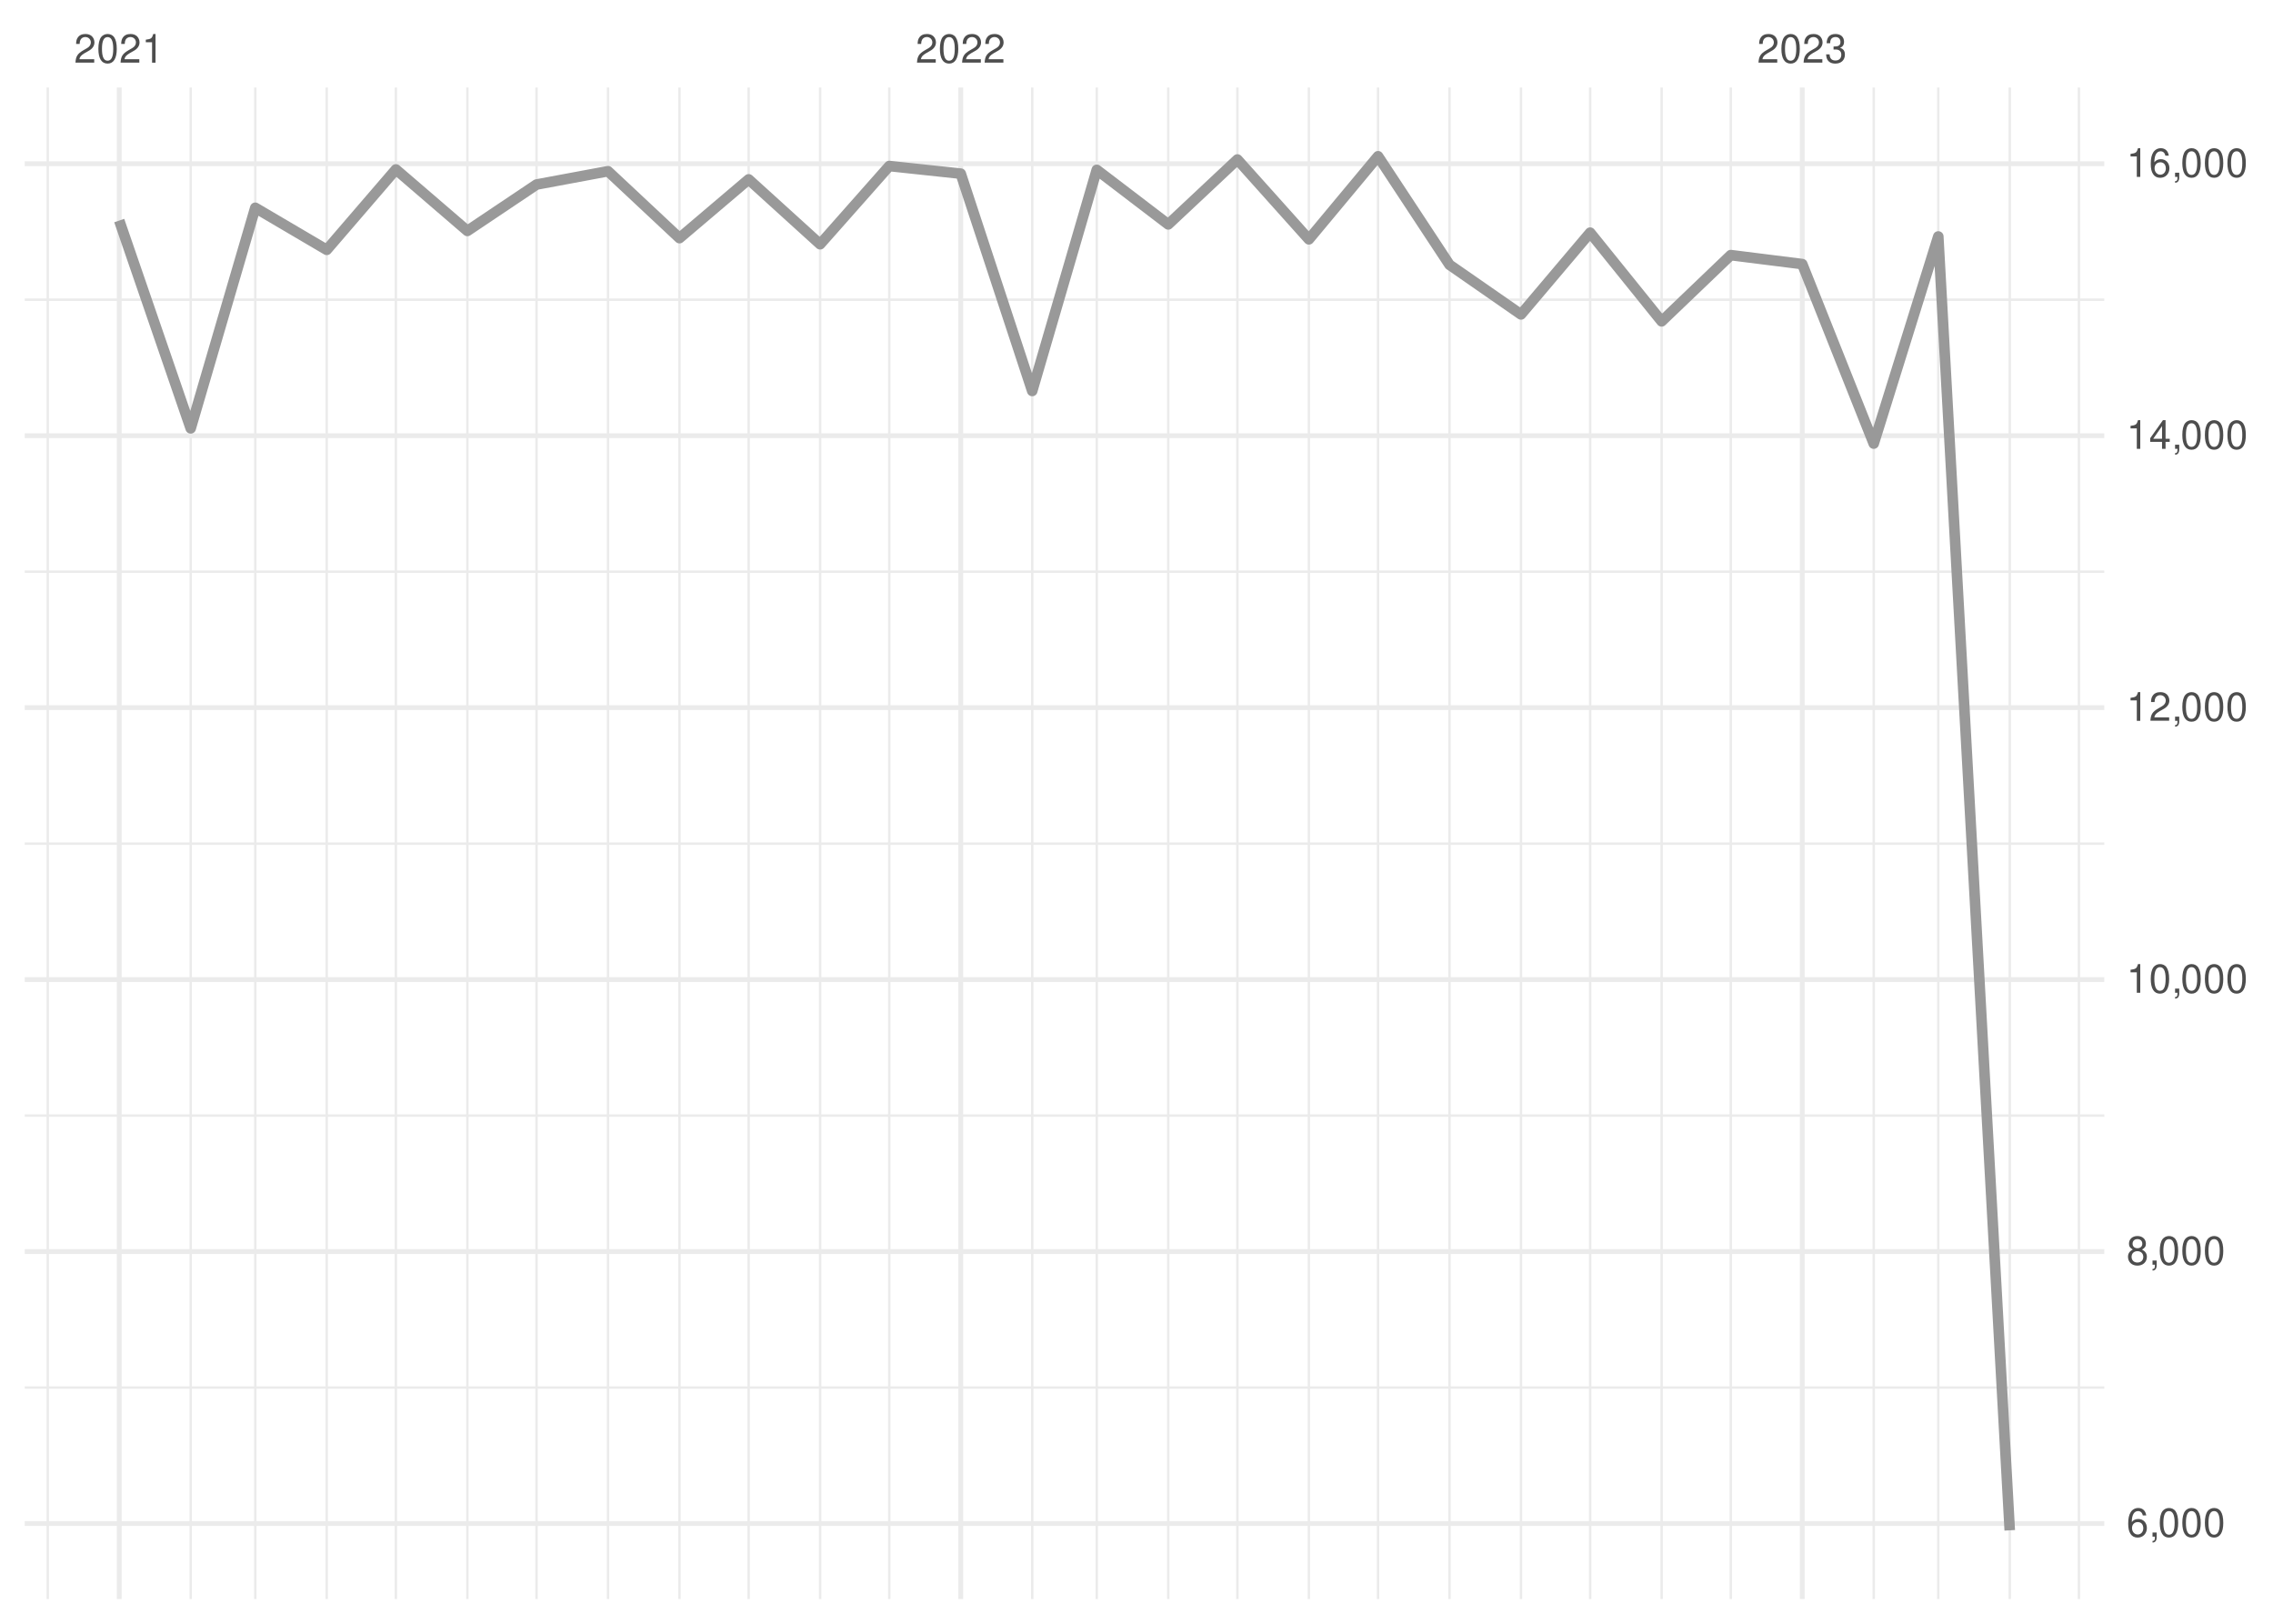
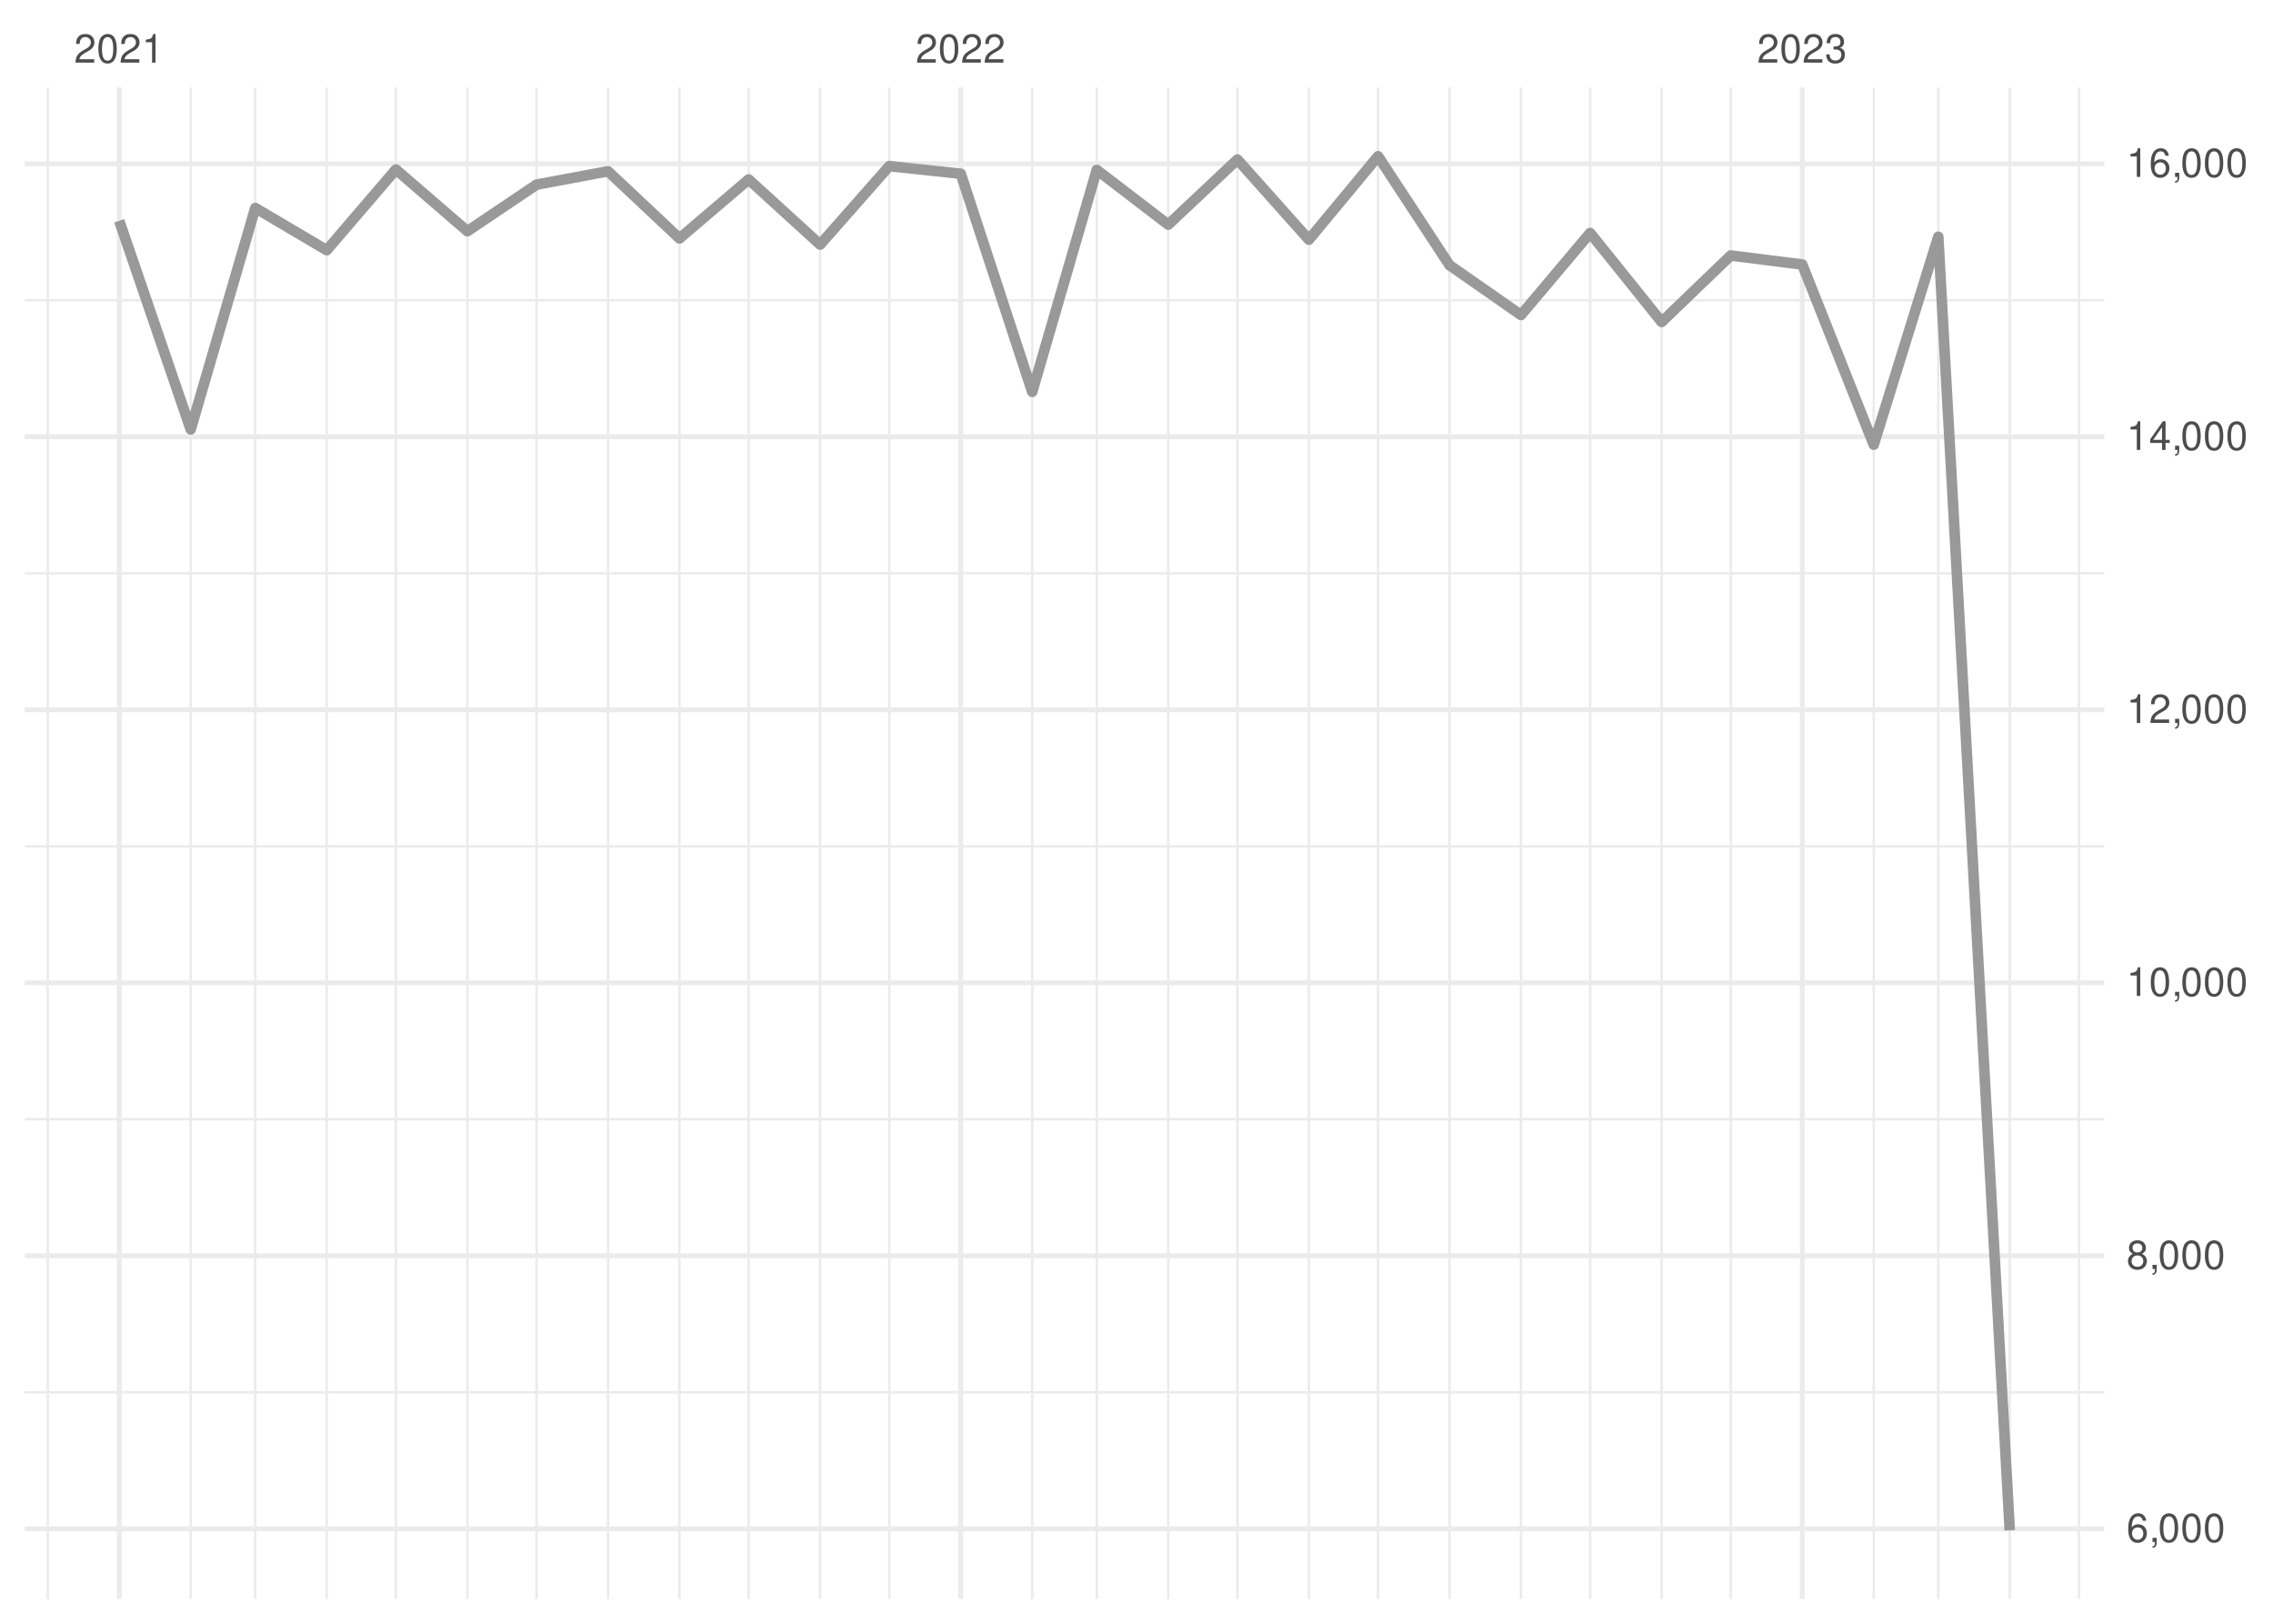
<svg xmlns="http://www.w3.org/2000/svg" xmlns:xlink="http://www.w3.org/1999/xlink" width="504pt" height="360pt" viewBox="0 0 504 360" version="1.1">
  <defs>
    <g>
      <symbol overflow="visible" id="glyph0-0">
        <path style="stroke:none;" d="" />
      </symbol>
      <symbol overflow="visible" id="glyph0-1">
        <path style="stroke:none;" d="M 4.453 -0.766 L 1.172 -0.766 C 1.25 -1.297 1.531 -1.625 2.297 -2.094 L 3.172 -2.594 C 4.047 -3.062 4.5 -3.719 4.5 -4.5 C 4.5 -5.031 4.281 -5.531 3.922 -5.875 C 3.547 -6.203 3.094 -6.359 2.5 -6.359 C 1.703 -6.359 1.125 -6.078 0.781 -5.531 C 0.547 -5.203 0.453 -4.797 0.438 -4.156 L 1.219 -4.156 C 1.234 -4.594 1.297 -4.844 1.406 -5.062 C 1.594 -5.438 2 -5.688 2.469 -5.688 C 3.172 -5.688 3.703 -5.172 3.703 -4.484 C 3.703 -3.969 3.406 -3.531 2.859 -3.219 L 2.047 -2.75 C 0.75 -2 0.375 -1.406 0.297 -0.016 L 4.453 -0.016 Z M 4.453 -0.766 " />
      </symbol>
      <symbol overflow="visible" id="glyph0-2">
        <path style="stroke:none;" d="M 2.422 -6.359 C 1.844 -6.359 1.312 -6.094 0.984 -5.672 C 0.578 -5.109 0.375 -4.25 0.375 -3.078 C 0.375 -0.938 1.078 0.203 2.422 0.203 C 3.734 0.203 4.453 -0.938 4.453 -3.031 C 4.453 -4.25 4.266 -5.078 3.859 -5.672 C 3.531 -6.109 3.016 -6.359 2.422 -6.359 Z M 2.422 -5.672 C 3.25 -5.672 3.672 -4.828 3.672 -3.094 C 3.672 -1.281 3.266 -0.438 2.406 -0.438 C 1.578 -0.438 1.172 -1.312 1.172 -3.062 C 1.172 -4.828 1.578 -5.672 2.422 -5.672 Z M 2.422 -5.672 " />
      </symbol>
      <symbol overflow="visible" id="glyph0-3">
        <path style="stroke:none;" d="M 2.281 -4.531 L 2.281 0 L 3.047 0 L 3.047 -6.359 L 2.547 -6.359 C 2.266 -5.391 2.094 -5.25 0.891 -5.094 L 0.891 -4.531 Z M 2.281 -4.531 " />
      </symbol>
      <symbol overflow="visible" id="glyph0-4">
        <path style="stroke:none;" d="M 1.938 -2.922 L 2.359 -2.922 C 3.203 -2.922 3.656 -2.531 3.656 -1.766 C 3.656 -0.969 3.172 -0.484 2.375 -0.484 C 1.516 -0.484 1.109 -0.922 1.062 -1.844 L 0.281 -1.844 C 0.312 -1.344 0.406 -1 0.547 -0.719 C 0.875 -0.109 1.484 0.203 2.344 0.203 C 3.625 0.203 4.453 -0.578 4.453 -1.781 C 4.453 -2.594 4.141 -3.031 3.391 -3.297 C 3.969 -3.531 4.266 -3.969 4.266 -4.609 C 4.266 -5.703 3.547 -6.359 2.359 -6.359 C 1.109 -6.359 0.438 -5.656 0.406 -4.312 L 1.188 -4.312 C 1.203 -4.703 1.234 -4.922 1.328 -5.109 C 1.5 -5.469 1.891 -5.688 2.375 -5.688 C 3.062 -5.688 3.469 -5.266 3.469 -4.578 C 3.469 -4.141 3.312 -3.859 2.969 -3.719 C 2.766 -3.625 2.484 -3.594 1.938 -3.578 Z M 1.938 -2.922 " />
      </symbol>
      <symbol overflow="visible" id="glyph0-5">
        <path style="stroke:none;" d="M 4.375 -4.703 C 4.234 -5.75 3.562 -6.359 2.609 -6.359 C 1.922 -6.359 1.312 -6.031 0.938 -5.453 C 0.547 -4.828 0.375 -4.062 0.375 -2.906 C 0.375 -1.828 0.531 -1.156 0.906 -0.594 C 1.234 -0.078 1.781 0.203 2.469 0.203 C 3.656 0.203 4.516 -0.688 4.516 -1.922 C 4.516 -3.094 3.719 -3.922 2.609 -3.922 C 1.984 -3.922 1.5 -3.688 1.172 -3.234 C 1.172 -4.797 1.672 -5.672 2.562 -5.672 C 3.109 -5.672 3.484 -5.328 3.609 -4.703 Z M 2.5 -3.234 C 3.25 -3.234 3.719 -2.703 3.719 -1.859 C 3.719 -1.062 3.188 -0.484 2.484 -0.484 C 1.766 -0.484 1.219 -1.094 1.219 -1.906 C 1.219 -2.688 1.734 -3.234 2.5 -3.234 Z M 2.5 -3.234 " />
      </symbol>
      <symbol overflow="visible" id="glyph0-6">
        <path style="stroke:none;" d="M 0.766 -0.922 L 0.766 0 L 1.297 0 L 1.297 0.156 C 1.297 0.766 1.172 0.938 0.766 0.953 L 0.766 1.297 C 1.344 1.312 1.688 0.891 1.688 0.141 L 1.688 -0.922 Z M 0.766 -0.922 " />
      </symbol>
      <symbol overflow="visible" id="glyph0-7">
        <path style="stroke:none;" d="M 3.438 -3.359 C 4.094 -3.75 4.297 -4.062 4.297 -4.656 C 4.297 -5.672 3.531 -6.359 2.422 -6.359 C 1.312 -6.359 0.547 -5.672 0.547 -4.672 C 0.547 -4.062 0.75 -3.75 1.391 -3.359 C 0.672 -2.984 0.328 -2.469 0.328 -1.766 C 0.328 -0.609 1.172 0.203 2.422 0.203 C 3.656 0.203 4.516 -0.609 4.516 -1.766 C 4.516 -2.469 4.156 -2.984 3.438 -3.359 Z M 2.422 -5.672 C 3.078 -5.672 3.5 -5.281 3.5 -4.641 C 3.5 -4.047 3.062 -3.656 2.422 -3.656 C 1.766 -3.656 1.344 -4.047 1.344 -4.656 C 1.344 -5.281 1.766 -5.672 2.422 -5.672 Z M 2.422 -3 C 3.188 -3 3.719 -2.484 3.719 -1.75 C 3.719 -0.984 3.203 -0.484 2.406 -0.484 C 1.641 -0.484 1.125 -1 1.125 -1.734 C 1.125 -2.5 1.641 -3 2.422 -3 Z M 2.422 -3 " />
      </symbol>
      <symbol overflow="visible" id="glyph0-8">
        <path style="stroke:none;" d="M 2.875 -1.547 L 2.875 0 L 3.656 0 L 3.656 -1.547 L 4.578 -1.547 L 4.578 -2.234 L 3.656 -2.234 L 3.656 -6.359 L 3.078 -6.359 L 0.25 -2.359 L 0.25 -1.547 Z M 2.875 -2.234 L 0.922 -2.234 L 2.875 -5.047 Z M 2.875 -2.234 " />
      </symbol>
    </g>
    <clipPath id="clip1">
-       <path d="M 5.48 307 L 466.59 307 L 466.59 308 L 5.48 308 Z M 5.48 307 " />
+       <path d="M 5.48 308 L 466.59 308 L 466.59 309 L 5.48 309 Z M 5.48 308 " />
    </clipPath>
    <clipPath id="clip2">
-       <path d="M 5.48 247 L 466.59 247 L 466.59 248 L 5.48 248 Z M 5.48 247 " />
+       <path d="M 5.48 247 L 466.59 247 L 466.59 249 L 5.48 249 Z M 5.48 247 " />
    </clipPath>
    <clipPath id="clip3">
-       <path d="M 5.48 186 L 466.59 186 L 466.59 188 L 5.48 188 Z M 5.48 186 " />
+       <path d="M 5.48 187 L 466.59 187 L 466.59 188 L 5.48 188 Z M 5.48 187 " />
    </clipPath>
    <clipPath id="clip4">
      <path d="M 5.48 126 L 466.59 126 L 466.59 128 L 5.48 128 Z M 5.48 126 " />
    </clipPath>
    <clipPath id="clip5">
      <path d="M 5.48 66 L 466.59 66 L 466.59 67 L 5.48 67 Z M 5.48 66 " />
    </clipPath>
    <clipPath id="clip6">
      <path d="M 10 19.41 L 11 19.41 L 11 354.52 L 10 354.52 Z M 10 19.41 " />
    </clipPath>
    <clipPath id="clip7">
      <path d="M 42 19.41 L 43 19.41 L 43 354.52 L 42 354.52 Z M 42 19.41 " />
    </clipPath>
    <clipPath id="clip8">
      <path d="M 56 19.41 L 57 19.41 L 57 354.52 L 56 354.52 Z M 56 19.41 " />
    </clipPath>
    <clipPath id="clip9">
      <path d="M 72 19.41 L 73 19.41 L 73 354.52 L 72 354.52 Z M 72 19.41 " />
    </clipPath>
    <clipPath id="clip10">
      <path d="M 87 19.41 L 89 19.41 L 89 354.52 L 87 354.52 Z M 87 19.41 " />
    </clipPath>
    <clipPath id="clip11">
      <path d="M 103 19.41 L 104 19.41 L 104 354.52 L 103 354.52 Z M 103 19.41 " />
    </clipPath>
    <clipPath id="clip12">
      <path d="M 118 19.41 L 120 19.41 L 120 354.52 L 118 354.52 Z M 118 19.41 " />
    </clipPath>
    <clipPath id="clip13">
      <path d="M 134 19.41 L 136 19.41 L 136 354.52 L 134 354.52 Z M 134 19.41 " />
    </clipPath>
    <clipPath id="clip14">
      <path d="M 150 19.41 L 151 19.41 L 151 354.52 L 150 354.52 Z M 150 19.41 " />
    </clipPath>
    <clipPath id="clip15">
      <path d="M 165 19.41 L 167 19.41 L 167 354.52 L 165 354.52 Z M 165 19.41 " />
    </clipPath>
    <clipPath id="clip16">
      <path d="M 181 19.41 L 183 19.41 L 183 354.52 L 181 354.52 Z M 181 19.41 " />
    </clipPath>
    <clipPath id="clip17">
      <path d="M 196 19.41 L 198 19.41 L 198 354.52 L 196 354.52 Z M 196 19.41 " />
    </clipPath>
    <clipPath id="clip18">
      <path d="M 228 19.41 L 230 19.41 L 230 354.52 L 228 354.52 Z M 228 19.41 " />
    </clipPath>
    <clipPath id="clip19">
      <path d="M 242 19.41 L 244 19.41 L 244 354.52 L 242 354.52 Z M 242 19.41 " />
    </clipPath>
    <clipPath id="clip20">
      <path d="M 258 19.41 L 260 19.41 L 260 354.52 L 258 354.52 Z M 258 19.41 " />
    </clipPath>
    <clipPath id="clip21">
      <path d="M 274 19.41 L 275 19.41 L 275 354.52 L 274 354.52 Z M 274 19.41 " />
    </clipPath>
    <clipPath id="clip22">
      <path d="M 289 19.41 L 291 19.41 L 291 354.52 L 289 354.52 Z M 289 19.41 " />
    </clipPath>
    <clipPath id="clip23">
      <path d="M 305 19.41 L 306 19.41 L 306 354.52 L 305 354.52 Z M 305 19.41 " />
    </clipPath>
    <clipPath id="clip24">
      <path d="M 321 19.41 L 322 19.41 L 322 354.52 L 321 354.52 Z M 321 19.41 " />
    </clipPath>
    <clipPath id="clip25">
      <path d="M 336 19.41 L 338 19.41 L 338 354.52 L 336 354.52 Z M 336 19.41 " />
    </clipPath>
    <clipPath id="clip26">
      <path d="M 352 19.41 L 353 19.41 L 353 354.52 L 352 354.52 Z M 352 19.41 " />
    </clipPath>
    <clipPath id="clip27">
      <path d="M 368 19.41 L 369 19.41 L 369 354.52 L 368 354.52 Z M 368 19.41 " />
    </clipPath>
    <clipPath id="clip28">
      <path d="M 383 19.41 L 385 19.41 L 385 354.52 L 383 354.52 Z M 383 19.41 " />
    </clipPath>
    <clipPath id="clip29">
      <path d="M 415 19.41 L 416 19.41 L 416 354.52 L 415 354.52 Z M 415 19.41 " />
    </clipPath>
    <clipPath id="clip30">
      <path d="M 429 19.41 L 431 19.41 L 431 354.52 L 429 354.52 Z M 429 19.41 " />
    </clipPath>
    <clipPath id="clip31">
      <path d="M 445 19.41 L 446 19.41 L 446 354.52 L 445 354.52 Z M 445 19.41 " />
    </clipPath>
    <clipPath id="clip32">
      <path d="M 460 19.41 L 462 19.41 L 462 354.52 L 460 354.52 Z M 460 19.41 " />
    </clipPath>
    <clipPath id="clip33">
-       <path d="M 5.48 337 L 466.59 337 L 466.59 339 L 5.48 339 Z M 5.48 337 " />
+       <path d="M 5.48 338 L 466.59 338 L 466.59 340 L 5.48 340 Z M 5.48 338 " />
    </clipPath>
    <clipPath id="clip34">
-       <path d="M 5.48 276 L 466.59 276 L 466.59 279 L 5.48 279 Z M 5.48 276 " />
+       <path d="M 5.48 277 L 466.59 277 L 466.59 279 L 5.48 279 Z M 5.48 277 " />
    </clipPath>
    <clipPath id="clip35">
-       <path d="M 5.48 216 L 466.59 216 L 466.59 218 L 5.48 218 Z M 5.48 216 " />
+       <path d="M 5.48 217 L 466.59 217 L 466.59 219 L 5.48 219 Z M 5.48 217 " />
    </clipPath>
    <clipPath id="clip36">
      <path d="M 5.48 156 L 466.59 156 L 466.59 158 L 5.48 158 Z M 5.48 156 " />
    </clipPath>
    <clipPath id="clip37">
      <path d="M 5.48 96 L 466.59 96 L 466.59 98 L 5.48 98 Z M 5.48 96 " />
    </clipPath>
    <clipPath id="clip38">
      <path d="M 5.48 35 L 466.59 35 L 466.59 37 L 5.48 37 Z M 5.48 35 " />
    </clipPath>
    <clipPath id="clip39">
      <path d="M 25 19.41 L 27 19.41 L 27 354.52 L 25 354.52 Z M 25 19.41 " />
    </clipPath>
    <clipPath id="clip40">
      <path d="M 212 19.41 L 214 19.41 L 214 354.52 L 212 354.52 Z M 212 19.41 " />
    </clipPath>
    <clipPath id="clip41">
      <path d="M 399 19.41 L 401 19.41 L 401 354.52 L 399 354.52 Z M 399 19.41 " />
    </clipPath>
  </defs>
  <g id="surface26">
    <rect x="0" y="0" width="504" height="360" style="fill:rgb(100%,100%,100%);fill-opacity:1;stroke:none;" />
    <g clip-path="url(#clip1)" clip-rule="nonzero">
-       <path style="fill:none;stroke-width:0.533;stroke-linecap:butt;stroke-linejoin:round;stroke:rgb(92.157%,92.157%,92.157%);stroke-opacity:1;stroke-miterlimit:10;" d="M 5.48 307.633 L 466.59 307.633 " />
+       <path style="fill:none;stroke-width:0.533;stroke-linecap:butt;stroke-linejoin:round;stroke:rgb(92.157%,92.157%,92.157%);stroke-opacity:1;stroke-miterlimit:10;" d="M 5.48 308.691 L 466.59 308.691 " />
    </g>
    <g clip-path="url(#clip2)" clip-rule="nonzero">
-       <path style="fill:none;stroke-width:0.533;stroke-linecap:butt;stroke-linejoin:round;stroke:rgb(92.157%,92.157%,92.157%);stroke-opacity:1;stroke-miterlimit:10;" d="M 5.48 247.336 L 466.59 247.336 " />
+       <path style="fill:none;stroke-width:0.533;stroke-linecap:butt;stroke-linejoin:round;stroke:rgb(92.157%,92.157%,92.157%);stroke-opacity:1;stroke-miterlimit:10;" d="M 5.48 248.16 L 466.59 248.16 " />
    </g>
    <g clip-path="url(#clip3)" clip-rule="nonzero">
-       <path style="fill:none;stroke-width:0.533;stroke-linecap:butt;stroke-linejoin:round;stroke:rgb(92.157%,92.157%,92.157%);stroke-opacity:1;stroke-miterlimit:10;" d="M 5.48 187.043 L 466.59 187.043 " />
+       <path style="fill:none;stroke-width:0.533;stroke-linecap:butt;stroke-linejoin:round;stroke:rgb(92.157%,92.157%,92.157%);stroke-opacity:1;stroke-miterlimit:10;" d="M 5.48 187.633 L 466.59 187.633 " />
    </g>
    <g clip-path="url(#clip4)" clip-rule="nonzero">
-       <path style="fill:none;stroke-width:0.533;stroke-linecap:butt;stroke-linejoin:round;stroke:rgb(92.157%,92.157%,92.157%);stroke-opacity:1;stroke-miterlimit:10;" d="M 5.48 126.746 L 466.59 126.746 " />
+       <path style="fill:none;stroke-width:0.533;stroke-linecap:butt;stroke-linejoin:round;stroke:rgb(92.157%,92.157%,92.157%);stroke-opacity:1;stroke-miterlimit:10;" d="M 5.48 127.102 L 466.59 127.102 " />
    </g>
    <g clip-path="url(#clip5)" clip-rule="nonzero">
-       <path style="fill:none;stroke-width:0.533;stroke-linecap:butt;stroke-linejoin:round;stroke:rgb(92.157%,92.157%,92.157%);stroke-opacity:1;stroke-miterlimit:10;" d="M 5.48 66.449 L 466.59 66.449 " />
+       <path style="fill:none;stroke-width:0.533;stroke-linecap:butt;stroke-linejoin:round;stroke:rgb(92.157%,92.157%,92.157%);stroke-opacity:1;stroke-miterlimit:10;" d="M 5.48 66.574 L 466.59 66.574 " />
    </g>
    <g clip-path="url(#clip6)" clip-rule="nonzero">
      <path style="fill:none;stroke-width:0.533;stroke-linecap:butt;stroke-linejoin:round;stroke:rgb(92.157%,92.157%,92.157%);stroke-opacity:1;stroke-miterlimit:10;" d="M 10.59 354.52 L 10.59 19.41 " />
    </g>
    <g clip-path="url(#clip7)" clip-rule="nonzero">
      <path style="fill:none;stroke-width:0.533;stroke-linecap:butt;stroke-linejoin:round;stroke:rgb(92.157%,92.157%,92.157%);stroke-opacity:1;stroke-miterlimit:10;" d="M 42.285 354.52 L 42.285 19.41 " />
    </g>
    <g clip-path="url(#clip8)" clip-rule="nonzero">
      <path style="fill:none;stroke-width:0.533;stroke-linecap:butt;stroke-linejoin:round;stroke:rgb(92.157%,92.157%,92.157%);stroke-opacity:1;stroke-miterlimit:10;" d="M 56.602 354.52 L 56.602 19.41 " />
    </g>
    <g clip-path="url(#clip9)" clip-rule="nonzero">
      <path style="fill:none;stroke-width:0.533;stroke-linecap:butt;stroke-linejoin:round;stroke:rgb(92.157%,92.157%,92.157%);stroke-opacity:1;stroke-miterlimit:10;" d="M 72.449 354.52 L 72.449 19.41 " />
    </g>
    <g clip-path="url(#clip10)" clip-rule="nonzero">
      <path style="fill:none;stroke-width:0.533;stroke-linecap:butt;stroke-linejoin:round;stroke:rgb(92.157%,92.157%,92.157%);stroke-opacity:1;stroke-miterlimit:10;" d="M 87.785 354.52 L 87.785 19.41 " />
    </g>
    <g clip-path="url(#clip11)" clip-rule="nonzero">
      <path style="fill:none;stroke-width:0.533;stroke-linecap:butt;stroke-linejoin:round;stroke:rgb(92.157%,92.157%,92.157%);stroke-opacity:1;stroke-miterlimit:10;" d="M 103.633 354.52 L 103.633 19.41 " />
    </g>
    <g clip-path="url(#clip12)" clip-rule="nonzero">
      <path style="fill:none;stroke-width:0.533;stroke-linecap:butt;stroke-linejoin:round;stroke:rgb(92.157%,92.157%,92.157%);stroke-opacity:1;stroke-miterlimit:10;" d="M 118.969 354.52 L 118.969 19.41 " />
    </g>
    <g clip-path="url(#clip13)" clip-rule="nonzero">
      <path style="fill:none;stroke-width:0.533;stroke-linecap:butt;stroke-linejoin:round;stroke:rgb(92.157%,92.157%,92.157%);stroke-opacity:1;stroke-miterlimit:10;" d="M 134.816 354.52 L 134.816 19.41 " />
    </g>
    <g clip-path="url(#clip14)" clip-rule="nonzero">
      <path style="fill:none;stroke-width:0.533;stroke-linecap:butt;stroke-linejoin:round;stroke:rgb(92.157%,92.157%,92.157%);stroke-opacity:1;stroke-miterlimit:10;" d="M 150.664 354.52 L 150.664 19.41 " />
    </g>
    <g clip-path="url(#clip15)" clip-rule="nonzero">
      <path style="fill:none;stroke-width:0.533;stroke-linecap:butt;stroke-linejoin:round;stroke:rgb(92.157%,92.157%,92.157%);stroke-opacity:1;stroke-miterlimit:10;" d="M 166 354.52 L 166 19.41 " />
    </g>
    <g clip-path="url(#clip16)" clip-rule="nonzero">
      <path style="fill:none;stroke-width:0.533;stroke-linecap:butt;stroke-linejoin:round;stroke:rgb(92.157%,92.157%,92.157%);stroke-opacity:1;stroke-miterlimit:10;" d="M 181.848 354.52 L 181.848 19.41 " />
    </g>
    <g clip-path="url(#clip17)" clip-rule="nonzero">
      <path style="fill:none;stroke-width:0.533;stroke-linecap:butt;stroke-linejoin:round;stroke:rgb(92.157%,92.157%,92.157%);stroke-opacity:1;stroke-miterlimit:10;" d="M 197.184 354.52 L 197.184 19.41 " />
    </g>
    <g clip-path="url(#clip18)" clip-rule="nonzero">
      <path style="fill:none;stroke-width:0.533;stroke-linecap:butt;stroke-linejoin:round;stroke:rgb(92.157%,92.157%,92.157%);stroke-opacity:1;stroke-miterlimit:10;" d="M 228.879 354.52 L 228.879 19.41 " />
    </g>
    <g clip-path="url(#clip19)" clip-rule="nonzero">
      <path style="fill:none;stroke-width:0.533;stroke-linecap:butt;stroke-linejoin:round;stroke:rgb(92.157%,92.157%,92.157%);stroke-opacity:1;stroke-miterlimit:10;" d="M 243.191 354.52 L 243.191 19.41 " />
    </g>
    <g clip-path="url(#clip20)" clip-rule="nonzero">
      <path style="fill:none;stroke-width:0.533;stroke-linecap:butt;stroke-linejoin:round;stroke:rgb(92.157%,92.157%,92.157%);stroke-opacity:1;stroke-miterlimit:10;" d="M 259.039 354.52 L 259.039 19.41 " />
    </g>
    <g clip-path="url(#clip21)" clip-rule="nonzero">
      <path style="fill:none;stroke-width:0.533;stroke-linecap:butt;stroke-linejoin:round;stroke:rgb(92.157%,92.157%,92.157%);stroke-opacity:1;stroke-miterlimit:10;" d="M 274.375 354.52 L 274.375 19.41 " />
    </g>
    <g clip-path="url(#clip22)" clip-rule="nonzero">
      <path style="fill:none;stroke-width:0.533;stroke-linecap:butt;stroke-linejoin:round;stroke:rgb(92.157%,92.157%,92.157%);stroke-opacity:1;stroke-miterlimit:10;" d="M 290.223 354.52 L 290.223 19.41 " />
    </g>
    <g clip-path="url(#clip23)" clip-rule="nonzero">
      <path style="fill:none;stroke-width:0.533;stroke-linecap:butt;stroke-linejoin:round;stroke:rgb(92.157%,92.157%,92.157%);stroke-opacity:1;stroke-miterlimit:10;" d="M 305.559 354.52 L 305.559 19.41 " />
    </g>
    <g clip-path="url(#clip24)" clip-rule="nonzero">
      <path style="fill:none;stroke-width:0.533;stroke-linecap:butt;stroke-linejoin:round;stroke:rgb(92.157%,92.157%,92.157%);stroke-opacity:1;stroke-miterlimit:10;" d="M 321.406 354.52 L 321.406 19.41 " />
    </g>
    <g clip-path="url(#clip25)" clip-rule="nonzero">
      <path style="fill:none;stroke-width:0.533;stroke-linecap:butt;stroke-linejoin:round;stroke:rgb(92.157%,92.157%,92.157%);stroke-opacity:1;stroke-miterlimit:10;" d="M 337.254 354.52 L 337.254 19.41 " />
    </g>
    <g clip-path="url(#clip26)" clip-rule="nonzero">
      <path style="fill:none;stroke-width:0.533;stroke-linecap:butt;stroke-linejoin:round;stroke:rgb(92.157%,92.157%,92.157%);stroke-opacity:1;stroke-miterlimit:10;" d="M 352.59 354.52 L 352.59 19.41 " />
    </g>
    <g clip-path="url(#clip27)" clip-rule="nonzero">
      <path style="fill:none;stroke-width:0.533;stroke-linecap:butt;stroke-linejoin:round;stroke:rgb(92.157%,92.157%,92.157%);stroke-opacity:1;stroke-miterlimit:10;" d="M 368.438 354.52 L 368.438 19.41 " />
    </g>
    <g clip-path="url(#clip28)" clip-rule="nonzero">
      <path style="fill:none;stroke-width:0.533;stroke-linecap:butt;stroke-linejoin:round;stroke:rgb(92.157%,92.157%,92.157%);stroke-opacity:1;stroke-miterlimit:10;" d="M 383.773 354.52 L 383.773 19.41 " />
    </g>
    <g clip-path="url(#clip29)" clip-rule="nonzero">
      <path style="fill:none;stroke-width:0.533;stroke-linecap:butt;stroke-linejoin:round;stroke:rgb(92.157%,92.157%,92.157%);stroke-opacity:1;stroke-miterlimit:10;" d="M 415.469 354.52 L 415.469 19.41 " />
    </g>
    <g clip-path="url(#clip30)" clip-rule="nonzero">
      <path style="fill:none;stroke-width:0.533;stroke-linecap:butt;stroke-linejoin:round;stroke:rgb(92.157%,92.157%,92.157%);stroke-opacity:1;stroke-miterlimit:10;" d="M 429.781 354.52 L 429.781 19.41 " />
    </g>
    <g clip-path="url(#clip31)" clip-rule="nonzero">
      <path style="fill:none;stroke-width:0.533;stroke-linecap:butt;stroke-linejoin:round;stroke:rgb(92.157%,92.157%,92.157%);stroke-opacity:1;stroke-miterlimit:10;" d="M 445.629 354.52 L 445.629 19.41 " />
    </g>
    <g clip-path="url(#clip32)" clip-rule="nonzero">
      <path style="fill:none;stroke-width:0.533;stroke-linecap:butt;stroke-linejoin:round;stroke:rgb(92.157%,92.157%,92.157%);stroke-opacity:1;stroke-miterlimit:10;" d="M 460.965 354.52 L 460.965 19.41 " />
    </g>
    <g clip-path="url(#clip33)" clip-rule="nonzero">
-       <path style="fill:none;stroke-width:1.067;stroke-linecap:butt;stroke-linejoin:round;stroke:rgb(92.157%,92.157%,92.157%);stroke-opacity:1;stroke-miterlimit:10;" d="M 5.48 337.781 L 466.59 337.781 " />
+       <path style="fill:none;stroke-width:1.067;stroke-linecap:butt;stroke-linejoin:round;stroke:rgb(92.157%,92.157%,92.157%);stroke-opacity:1;stroke-miterlimit:10;" d="M 5.48 338.957 L 466.59 338.957 " />
    </g>
    <g clip-path="url(#clip34)" clip-rule="nonzero">
-       <path style="fill:none;stroke-width:1.067;stroke-linecap:butt;stroke-linejoin:round;stroke:rgb(92.157%,92.157%,92.157%);stroke-opacity:1;stroke-miterlimit:10;" d="M 5.48 277.484 L 466.59 277.484 " />
+       <path style="fill:none;stroke-width:1.067;stroke-linecap:butt;stroke-linejoin:round;stroke:rgb(92.157%,92.157%,92.157%);stroke-opacity:1;stroke-miterlimit:10;" d="M 5.48 278.426 L 466.59 278.426 " />
    </g>
    <g clip-path="url(#clip35)" clip-rule="nonzero">
-       <path style="fill:none;stroke-width:1.067;stroke-linecap:butt;stroke-linejoin:round;stroke:rgb(92.157%,92.157%,92.157%);stroke-opacity:1;stroke-miterlimit:10;" d="M 5.48 217.188 L 466.59 217.188 " />
+       <path style="fill:none;stroke-width:1.067;stroke-linecap:butt;stroke-linejoin:round;stroke:rgb(92.157%,92.157%,92.157%);stroke-opacity:1;stroke-miterlimit:10;" d="M 5.48 217.895 L 466.59 217.895 " />
    </g>
    <g clip-path="url(#clip36)" clip-rule="nonzero">
-       <path style="fill:none;stroke-width:1.067;stroke-linecap:butt;stroke-linejoin:round;stroke:rgb(92.157%,92.157%,92.157%);stroke-opacity:1;stroke-miterlimit:10;" d="M 5.48 156.895 L 466.59 156.895 " />
+       <path style="fill:none;stroke-width:1.067;stroke-linecap:butt;stroke-linejoin:round;stroke:rgb(92.157%,92.157%,92.157%);stroke-opacity:1;stroke-miterlimit:10;" d="M 5.48 157.367 L 466.59 157.367 " />
    </g>
    <g clip-path="url(#clip37)" clip-rule="nonzero">
-       <path style="fill:none;stroke-width:1.067;stroke-linecap:butt;stroke-linejoin:round;stroke:rgb(92.157%,92.157%,92.157%);stroke-opacity:1;stroke-miterlimit:10;" d="M 5.48 96.598 L 466.59 96.598 " />
+       <path style="fill:none;stroke-width:1.067;stroke-linecap:butt;stroke-linejoin:round;stroke:rgb(92.157%,92.157%,92.157%);stroke-opacity:1;stroke-miterlimit:10;" d="M 5.48 96.836 L 466.59 96.836 " />
    </g>
    <g clip-path="url(#clip38)" clip-rule="nonzero">
-       <path style="fill:none;stroke-width:1.067;stroke-linecap:butt;stroke-linejoin:round;stroke:rgb(92.157%,92.157%,92.157%);stroke-opacity:1;stroke-miterlimit:10;" d="M 5.48 36.301 L 466.59 36.301 " />
+       <path style="fill:none;stroke-width:1.067;stroke-linecap:butt;stroke-linejoin:round;stroke:rgb(92.157%,92.157%,92.157%);stroke-opacity:1;stroke-miterlimit:10;" d="M 5.48 36.309 L 466.59 36.309 " />
    </g>
    <g clip-path="url(#clip39)" clip-rule="nonzero">
      <path style="fill:none;stroke-width:1.067;stroke-linecap:butt;stroke-linejoin:round;stroke:rgb(92.157%,92.157%,92.157%);stroke-opacity:1;stroke-miterlimit:10;" d="M 26.438 354.52 L 26.438 19.41 " />
    </g>
    <g clip-path="url(#clip40)" clip-rule="nonzero">
      <path style="fill:none;stroke-width:1.067;stroke-linecap:butt;stroke-linejoin:round;stroke:rgb(92.157%,92.157%,92.157%);stroke-opacity:1;stroke-miterlimit:10;" d="M 213.031 354.52 L 213.031 19.41 " />
    </g>
    <g clip-path="url(#clip41)" clip-rule="nonzero">
      <path style="fill:none;stroke-width:1.067;stroke-linecap:butt;stroke-linejoin:round;stroke:rgb(92.157%,92.157%,92.157%);stroke-opacity:1;stroke-miterlimit:10;" d="M 399.621 354.52 L 399.621 19.41 " />
    </g>
-     <path style="fill:none;stroke-width:2.347;stroke-linecap:butt;stroke-linejoin:round;stroke:rgb(60%,60%,60%);stroke-opacity:1;stroke-miterlimit:10;" d="M 26.438 48.902 L 42.285 94.969 L 56.602 46.07 L 72.449 55.387 L 87.785 37.566 L 103.633 51.195 L 118.969 40.914 L 134.816 37.961 L 150.664 52.793 L 166 39.77 L 181.848 54.148 L 197.184 36.812 L 213.031 38.504 L 228.879 86.68 L 243.191 37.656 L 259.039 49.746 L 274.375 35.367 L 290.223 53.062 L 305.559 34.645 L 321.406 58.703 L 337.254 69.707 L 352.59 51.586 L 368.438 71.242 L 383.773 56.562 L 399.621 58.551 L 415.469 98.348 L 429.781 52.43 L 445.629 339.289 " />
+     <path style="fill:none;stroke-width:2.347;stroke-linecap:butt;stroke-linejoin:round;stroke:rgb(60%,60%,60%);stroke-opacity:1;stroke-miterlimit:10;" d="M 26.438 48.957 L 42.285 95.203 L 56.602 46.113 L 72.449 55.465 L 87.785 37.578 L 103.633 51.258 L 118.969 40.938 L 134.816 37.973 L 150.664 52.863 L 166 39.789 L 181.848 54.223 L 197.184 36.824 L 213.031 38.516 L 228.879 86.879 L 243.191 37.668 L 259.039 49.805 L 274.375 35.371 L 290.223 53.137 L 305.559 34.645 L 321.406 58.793 L 337.254 69.84 L 352.59 51.652 L 368.438 71.383 L 383.773 56.645 L 399.621 58.645 L 415.469 98.594 L 429.781 52.5 L 445.629 339.289 " />
    <g style="fill:rgb(30.196%,30.196%,30.196%);fill-opacity:1;">
      <use xlink:href="#glyph0-1" x="16.438" y="13.896" />
      <use xlink:href="#glyph0-2" x="21.438" y="13.896" />
      <use xlink:href="#glyph0-1" x="26.438" y="13.896" />
      <use xlink:href="#glyph0-3" x="31.438" y="13.896" />
    </g>
    <g style="fill:rgb(30.196%,30.196%,30.196%);fill-opacity:1;">
      <use xlink:href="#glyph0-1" x="203.031" y="13.896" />
      <use xlink:href="#glyph0-2" x="208.031" y="13.896" />
      <use xlink:href="#glyph0-1" x="213.031" y="13.896" />
      <use xlink:href="#glyph0-1" x="218.031" y="13.896" />
    </g>
    <g style="fill:rgb(30.196%,30.196%,30.196%);fill-opacity:1;">
      <use xlink:href="#glyph0-1" x="389.621" y="13.896" />
      <use xlink:href="#glyph0-2" x="394.621" y="13.896" />
      <use xlink:href="#glyph0-1" x="399.621" y="13.896" />
      <use xlink:href="#glyph0-4" x="404.621" y="13.896" />
    </g>
    <g style="fill:rgb(30.196%,30.196%,30.196%);fill-opacity:1;">
-       <use xlink:href="#glyph0-5" x="471.52" y="340.696" />
-       <use xlink:href="#glyph0-6" x="476.52" y="340.696" />
-       <use xlink:href="#glyph0-2" x="478.52" y="340.696" />
-       <use xlink:href="#glyph0-2" x="483.52" y="340.696" />
-       <use xlink:href="#glyph0-2" x="488.52" y="340.696" />
-     </g>
-     <g style="fill:rgb(30.196%,30.196%,30.196%);fill-opacity:1;">
-       <use xlink:href="#glyph0-7" x="471.52" y="280.399" />
-       <use xlink:href="#glyph0-6" x="476.52" y="280.399" />
-       <use xlink:href="#glyph0-2" x="478.52" y="280.399" />
-       <use xlink:href="#glyph0-2" x="483.52" y="280.399" />
-       <use xlink:href="#glyph0-2" x="488.52" y="280.399" />
-     </g>
-     <g style="fill:rgb(30.196%,30.196%,30.196%);fill-opacity:1;">
-       <use xlink:href="#glyph0-3" x="471.52" y="220.103" />
-       <use xlink:href="#glyph0-2" x="476.52" y="220.103" />
-       <use xlink:href="#glyph0-6" x="481.52" y="220.103" />
-       <use xlink:href="#glyph0-2" x="483.52" y="220.103" />
-       <use xlink:href="#glyph0-2" x="488.52" y="220.103" />
-       <use xlink:href="#glyph0-2" x="493.52" y="220.103" />
-     </g>
-     <g style="fill:rgb(30.196%,30.196%,30.196%);fill-opacity:1;">
-       <use xlink:href="#glyph0-3" x="471.52" y="159.81" />
-       <use xlink:href="#glyph0-1" x="476.52" y="159.81" />
-       <use xlink:href="#glyph0-6" x="481.52" y="159.81" />
-       <use xlink:href="#glyph0-2" x="483.52" y="159.81" />
-       <use xlink:href="#glyph0-2" x="488.52" y="159.81" />
-       <use xlink:href="#glyph0-2" x="493.52" y="159.81" />
-     </g>
-     <g style="fill:rgb(30.196%,30.196%,30.196%);fill-opacity:1;">
-       <use xlink:href="#glyph0-3" x="471.52" y="99.513" />
-       <use xlink:href="#glyph0-8" x="476.52" y="99.513" />
-       <use xlink:href="#glyph0-6" x="481.52" y="99.513" />
-       <use xlink:href="#glyph0-2" x="483.52" y="99.513" />
-       <use xlink:href="#glyph0-2" x="488.52" y="99.513" />
-       <use xlink:href="#glyph0-2" x="493.52" y="99.513" />
-     </g>
-     <g style="fill:rgb(30.196%,30.196%,30.196%);fill-opacity:1;">
-       <use xlink:href="#glyph0-3" x="471.52" y="39.216" />
-       <use xlink:href="#glyph0-5" x="476.52" y="39.216" />
-       <use xlink:href="#glyph0-6" x="481.52" y="39.216" />
-       <use xlink:href="#glyph0-2" x="483.52" y="39.216" />
-       <use xlink:href="#glyph0-2" x="488.52" y="39.216" />
-       <use xlink:href="#glyph0-2" x="493.52" y="39.216" />
+       <use xlink:href="#glyph0-5" x="471.52" y="341.872" />
+       <use xlink:href="#glyph0-6" x="476.52" y="341.872" />
+       <use xlink:href="#glyph0-2" x="478.52" y="341.872" />
+       <use xlink:href="#glyph0-2" x="483.52" y="341.872" />
+       <use xlink:href="#glyph0-2" x="488.52" y="341.872" />
+     </g>
+     <g style="fill:rgb(30.196%,30.196%,30.196%);fill-opacity:1;">
+       <use xlink:href="#glyph0-7" x="471.52" y="281.341" />
+       <use xlink:href="#glyph0-6" x="476.52" y="281.341" />
+       <use xlink:href="#glyph0-2" x="478.52" y="281.341" />
+       <use xlink:href="#glyph0-2" x="483.52" y="281.341" />
+       <use xlink:href="#glyph0-2" x="488.52" y="281.341" />
+     </g>
+     <g style="fill:rgb(30.196%,30.196%,30.196%);fill-opacity:1;">
+       <use xlink:href="#glyph0-3" x="471.52" y="220.81" />
+       <use xlink:href="#glyph0-2" x="476.52" y="220.81" />
+       <use xlink:href="#glyph0-6" x="481.52" y="220.81" />
+       <use xlink:href="#glyph0-2" x="483.52" y="220.81" />
+       <use xlink:href="#glyph0-2" x="488.52" y="220.81" />
+       <use xlink:href="#glyph0-2" x="493.52" y="220.81" />
+     </g>
+     <g style="fill:rgb(30.196%,30.196%,30.196%);fill-opacity:1;">
+       <use xlink:href="#glyph0-3" x="471.52" y="160.282" />
+       <use xlink:href="#glyph0-1" x="476.52" y="160.282" />
+       <use xlink:href="#glyph0-6" x="481.52" y="160.282" />
+       <use xlink:href="#glyph0-2" x="483.52" y="160.282" />
+       <use xlink:href="#glyph0-2" x="488.52" y="160.282" />
+       <use xlink:href="#glyph0-2" x="493.52" y="160.282" />
+     </g>
+     <g style="fill:rgb(30.196%,30.196%,30.196%);fill-opacity:1;">
+       <use xlink:href="#glyph0-3" x="471.52" y="99.751" />
+       <use xlink:href="#glyph0-8" x="476.52" y="99.751" />
+       <use xlink:href="#glyph0-6" x="481.52" y="99.751" />
+       <use xlink:href="#glyph0-2" x="483.52" y="99.751" />
+       <use xlink:href="#glyph0-2" x="488.52" y="99.751" />
+       <use xlink:href="#glyph0-2" x="493.52" y="99.751" />
+     </g>
+     <g style="fill:rgb(30.196%,30.196%,30.196%);fill-opacity:1;">
+       <use xlink:href="#glyph0-3" x="471.52" y="39.224" />
+       <use xlink:href="#glyph0-5" x="476.52" y="39.224" />
+       <use xlink:href="#glyph0-6" x="481.52" y="39.224" />
+       <use xlink:href="#glyph0-2" x="483.52" y="39.224" />
+       <use xlink:href="#glyph0-2" x="488.52" y="39.224" />
+       <use xlink:href="#glyph0-2" x="493.52" y="39.224" />
    </g>
  </g>
</svg>
